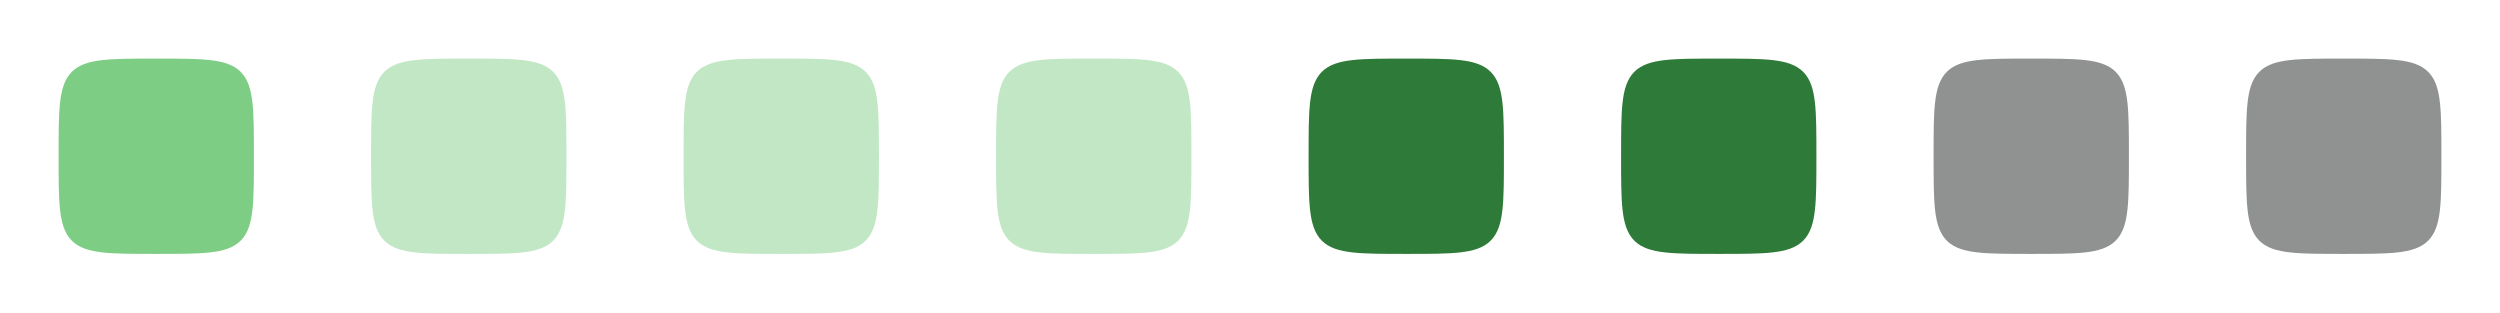
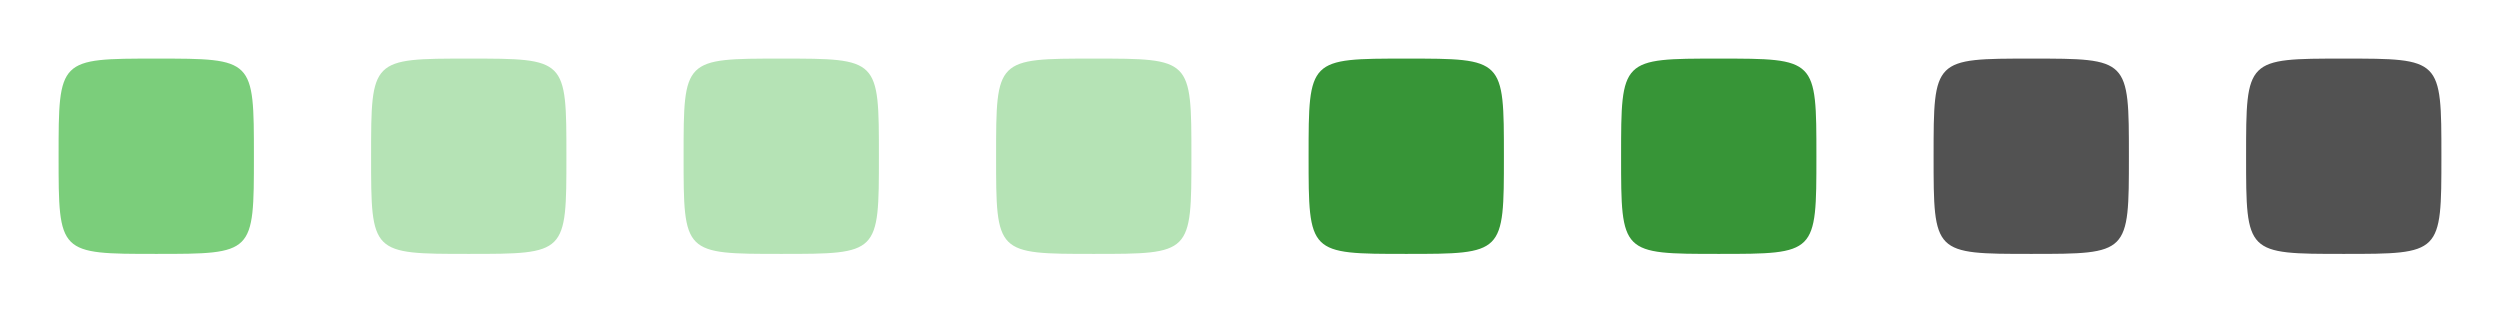
<svg xmlns="http://www.w3.org/2000/svg" width="4096" height="512" viewBox="0 0 1083.733 135.467" version="1.1" id="svg1" xml:space="preserve">
  <defs id="defs1">
    <linearGradient id="linearGradient30939">
      <stop style="stop-color:#8cd2f2;stop-opacity:1;" offset="0" id="stop30937" />
    </linearGradient>
  </defs>
  <g id="deactivated-inactive-center" transform="translate(948.2667)">
    <rect style="fill:none;fill-rule:evenodd;stroke:none;stroke-width:1.162;stroke-linecap:round;stroke-linejoin:round;stroke-dasharray:none;stroke-opacity:1" id="rect8" width="135.467" height="135.467" x="0" y="0" />
-     <path style="display:inline;fill:#909191;fill-opacity:1;fill-rule:evenodd;stroke:#909191;stroke-width:5.292;stroke-linecap:round;stroke-linejoin:round;stroke-opacity:1" d="m 28.046,67.733 c 0,-39.688 5.85e-4,-39.687 39.687,-39.687 39.687,0 39.687,6.12e-4 39.687,39.687 0,39.687 0.003,39.687 -39.687,39.687 -39.69,0 -39.687,3.2e-4 -39.687,-39.687 z" id="path9" />
+     <path style="display:inline;fill:#525252;fill-opacity:1;fill-rule:evenodd;stroke:none;stroke-width:5.644;stroke-linecap:round;stroke-linejoin:round;stroke-dasharray:none;stroke-opacity:1" d="M 25.4,67.733 C 25.4,25.4 25.401,25.4 67.733,25.4 c 42.333,0 42.333,6.53e-4 42.333,42.333 0,42.333 0.003,42.333 -42.333,42.333 -42.336,0 -42.333,3.4e-4 -42.333,-42.333 z" id="path14" />
  </g>
  <g id="deactivated-center" transform="translate(812.8)">
    <rect style="fill:none;fill-rule:evenodd;stroke:none;stroke-width:1.162;stroke-linecap:round;stroke-linejoin:round;stroke-dasharray:none;stroke-opacity:1" id="rect7" width="135.467" height="135.467" x="0" y="0" />
-     <path style="display:inline;fill:#909191;fill-opacity:1;fill-rule:evenodd;stroke:#909191;stroke-width:5.292;stroke-linecap:round;stroke-linejoin:round;stroke-opacity:1" d="m 28.046,67.733 c 0,-39.688 5.85e-4,-39.687 39.687,-39.687 39.687,0 39.687,6.12e-4 39.687,39.687 0,39.687 0.003,39.687 -39.687,39.687 -39.69,0 -39.687,3.2e-4 -39.687,-39.687 z" id="path8" />
+     <path style="display:inline;fill:#525252;fill-opacity:1;fill-rule:evenodd;stroke:none;stroke-width:5.644;stroke-linecap:round;stroke-linejoin:round;stroke-dasharray:none;stroke-opacity:1" d="M 25.4,67.733 C 25.4,25.4 25.401,25.4 67.733,25.4 c 42.333,0 42.333,6.53e-4 42.333,42.333 0,42.333 0.003,42.333 -42.333,42.333 -42.336,0 -42.333,3.4e-4 -42.333,-42.333 z" id="path13" />
  </g>
  <g id="pressed-inactive-center" transform="translate(677.3333)">
    <rect style="fill:none;fill-rule:evenodd;stroke:none;stroke-width:1.162;stroke-linecap:round;stroke-linejoin:round;stroke-dasharray:none;stroke-opacity:1" id="rect6" width="135.467" height="135.467" x="0" y="0" />
-     <path style="display:inline;fill:#2e7a38;fill-opacity:1;fill-rule:evenodd;stroke:#2e7a38;stroke-width:5.292;stroke-linecap:round;stroke-linejoin:round;stroke-opacity:1" d="m 28.046,67.733 c 0,-39.688 5.85e-4,-39.687 39.687,-39.687 39.687,0 39.687,6.12e-4 39.687,39.687 0,39.687 0.003,39.687 -39.687,39.687 -39.69,0 -39.687,3.2e-4 -39.687,-39.687 z" id="path7" />
+     <path style="display:inline;fill:#379537;fill-opacity:1;fill-rule:evenodd;stroke:none;stroke-width:5.644;stroke-linecap:round;stroke-linejoin:round;stroke-dasharray:none;stroke-opacity:1" d="M 25.4,67.733 C 25.4,25.4 25.401,25.4 67.733,25.4 c 42.333,0 42.333,6.53e-4 42.333,42.333 0,42.333 0.003,42.333 -42.333,42.333 -42.336,0 -42.333,3.4e-4 -42.333,-42.333 z" id="path12" />
  </g>
  <g id="pressed-center" transform="translate(541.8667)">
    <rect style="fill:none;fill-rule:evenodd;stroke:none;stroke-width:1.162;stroke-linecap:round;stroke-linejoin:round;stroke-dasharray:none;stroke-opacity:1" id="rect5" width="135.467" height="135.467" x="0" y="0" />
-     <path style="display:inline;fill:#2e7a38;fill-opacity:1;fill-rule:evenodd;stroke:#2e7a38;stroke-width:5.292;stroke-linecap:round;stroke-linejoin:round;stroke-opacity:1" d="m 28.046,67.733 c 0,-39.688 5.85e-4,-39.687 39.687,-39.687 39.687,0 39.687,6.12e-4 39.687,39.687 0,39.687 0.003,39.687 -39.687,39.687 -39.69,0 -39.687,3.2e-4 -39.687,-39.687 z" id="path6" />
+     <path style="display:inline;fill:#379537;fill-opacity:1;fill-rule:evenodd;stroke:none;stroke-width:5.644;stroke-linecap:round;stroke-linejoin:round;stroke-dasharray:none;stroke-opacity:1" d="M 25.4,67.733 C 25.4,25.4 25.401,25.4 67.733,25.4 c 42.333,0 42.333,6.53e-4 42.333,42.333 0,42.333 0.003,42.333 -42.333,42.333 -42.336,0 -42.333,3.4e-4 -42.333,-42.333 z" id="path11" />
  </g>
  <g id="hover-inactive-center" transform="translate(406.4)">
    <rect style="fill:none;fill-rule:evenodd;stroke:none;stroke-width:1.162;stroke-linecap:round;stroke-linejoin:round;stroke-dasharray:none;stroke-opacity:1" id="rect4" width="135.467" height="135.467" x="0" y="0" />
-     <path style="display:inline;fill:#c1e7c5;fill-opacity:1;fill-rule:evenodd;stroke:#c1e7c5;stroke-width:5.292;stroke-linecap:round;stroke-linejoin:round;stroke-opacity:1" d="m 28.046,67.733 c 0,-39.688 5.85e-4,-39.687 39.687,-39.687 39.687,0 39.687,6.12e-4 39.687,39.687 0,39.687 0.003,39.687 -39.687,39.687 -39.69,0 -39.687,3.2e-4 -39.687,-39.687 z" id="path5" />
+     <path style="display:inline;fill:#b5e3b5;fill-opacity:1;fill-rule:evenodd;stroke:none;stroke-width:5.644;stroke-linecap:round;stroke-linejoin:round;stroke-dasharray:none;stroke-opacity:1" d="M 25.4,67.733 C 25.4,25.4 25.401,25.4 67.733,25.4 c 42.333,0 42.333,6.53e-4 42.333,42.333 0,42.333 0.003,42.333 -42.333,42.333 -42.336,0 -42.333,3.4e-4 -42.333,-42.333 z" id="path2" />
  </g>
  <g id="hover-center" transform="translate(270.9333)">
    <rect style="fill:none;fill-rule:evenodd;stroke:none;stroke-width:1.162;stroke-linecap:round;stroke-linejoin:round;stroke-dasharray:none;stroke-opacity:1" id="rect3" width="135.467" height="135.467" x="0" y="0" />
-     <path style="display:inline;fill:#c1e7c5;fill-opacity:1;fill-rule:evenodd;stroke:#c1e7c5;stroke-width:5.292;stroke-linecap:round;stroke-linejoin:round;stroke-opacity:1" d="m 28.046,67.733 c 0,-39.688 5.85e-4,-39.687 39.687,-39.687 39.687,0 39.687,6.12e-4 39.687,39.687 0,39.687 0.003,39.687 -39.687,39.687 -39.69,0 -39.687,3.2e-4 -39.687,-39.687 z" id="path4" />
+     <path style="display:inline;fill:#b5e3b5;fill-opacity:1;fill-rule:evenodd;stroke:none;stroke-width:5.644;stroke-linecap:round;stroke-linejoin:round;stroke-dasharray:none;stroke-opacity:1" d="M 25.4,67.733 C 25.4,25.4 25.401,25.4 67.733,25.4 c 42.333,0 42.333,6.53e-4 42.333,42.333 0,42.333 0.003,42.333 -42.333,42.333 -42.336,0 -42.333,3.4e-4 -42.333,-42.333 z" id="path1" />
  </g>
  <g id="inactive-center" transform="translate(135.4667)">
    <rect style="fill:none;fill-rule:evenodd;stroke:none;stroke-width:1.162;stroke-linecap:round;stroke-linejoin:round;stroke-dasharray:none;stroke-opacity:1" id="rect2" width="135.467" height="135.467" x="0" y="0" />
-     <path style="display:inline;fill:#c1e7c5;fill-opacity:1;fill-rule:evenodd;stroke:#c1e7c5;stroke-width:5.292;stroke-linecap:round;stroke-linejoin:round;stroke-opacity:1" d="m 28.046,67.733 c 0,-39.688 5.85e-4,-39.687 39.687,-39.687 39.687,0 39.687,6.12e-4 39.687,39.687 0,39.687 0.003,39.687 -39.687,39.687 -39.69,0 -39.687,3.2e-4 -39.687,-39.687 z" id="path2" />
+     <path style="display:inline;fill:#b5e3b5;fill-opacity:1;fill-rule:evenodd;stroke:none;stroke-width:5.644;stroke-linecap:round;stroke-linejoin:round;stroke-dasharray:none;stroke-opacity:1" d="M 25.4,67.733 C 25.4,25.4 25.401,25.4 67.733,25.4 c 42.333,0 42.333,6.53e-4 42.333,42.333 0,42.333 0.003,42.333 -42.333,42.333 -42.336,0 -42.333,3.4e-4 -42.333,-42.333 z" id="path10" />
  </g>
  <g id="active-center">
    <rect style="fill:none;fill-rule:evenodd;stroke:none;stroke-width:1.162;stroke-linecap:round;stroke-linejoin:round;stroke-dasharray:none;stroke-opacity:1" id="rect1" width="135.467" height="135.467" x="0" y="0" />
-     <path style="display:inline;fill:#7dcd85;fill-opacity:1;fill-rule:evenodd;stroke:#7dcd85;stroke-width:5.292;stroke-linecap:round;stroke-linejoin:round;stroke-opacity:1" d="m 28.046,67.733 c 0,-39.688 5.85e-4,-39.687 39.687,-39.687 39.687,0 39.687,6.12e-4 39.687,39.687 0,39.687 0.003,39.687 -39.687,39.687 -39.69,0 -39.687,3.2e-4 -39.687,-39.687 z" id="path3" />
+     <path style="display:inline;fill:#7bce7b;fill-opacity:1;fill-rule:evenodd;stroke:none;stroke-width:5.644;stroke-linecap:round;stroke-linejoin:round;stroke-dasharray:none;stroke-opacity:1" d="M 25.4,67.733 C 25.4,25.4 25.401,25.4 67.733,25.4 c 42.333,0 42.333,6.53e-4 42.333,42.333 0,42.333 0.003,42.333 -42.333,42.333 C 25.397,110.067 25.4,110.067 25.4,67.733 Z" id="path3" />
  </g>
</svg>
